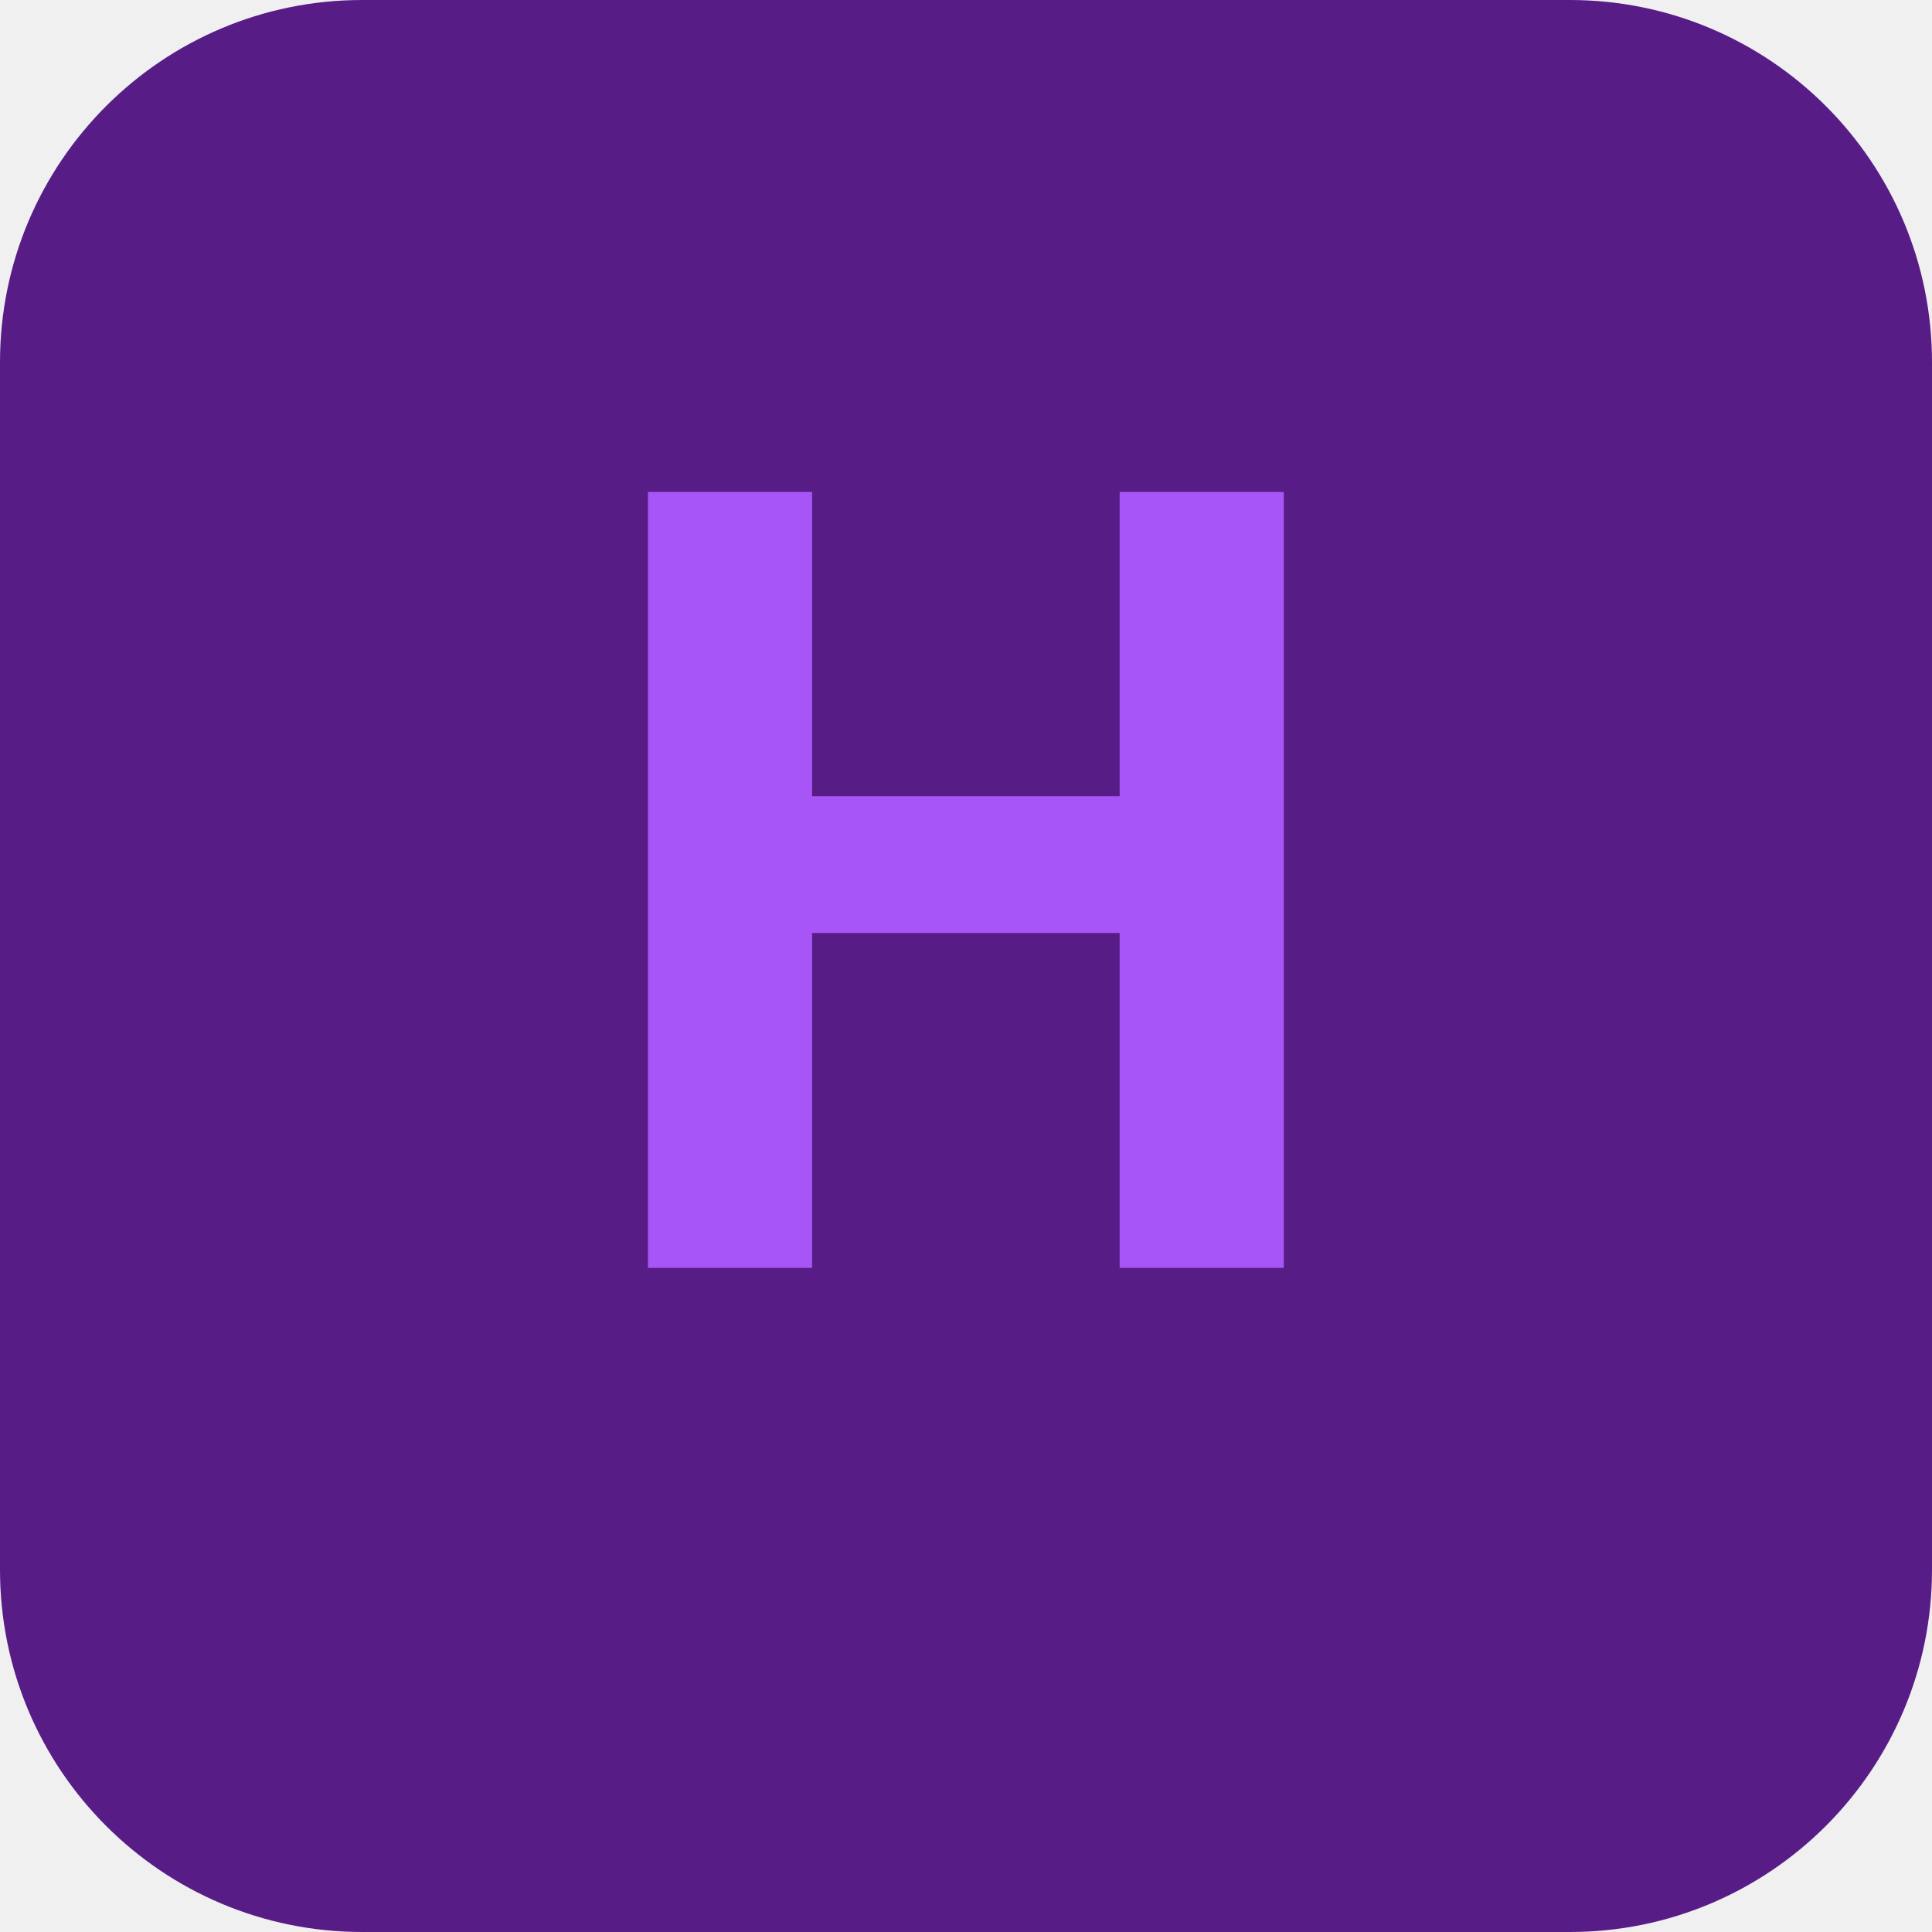
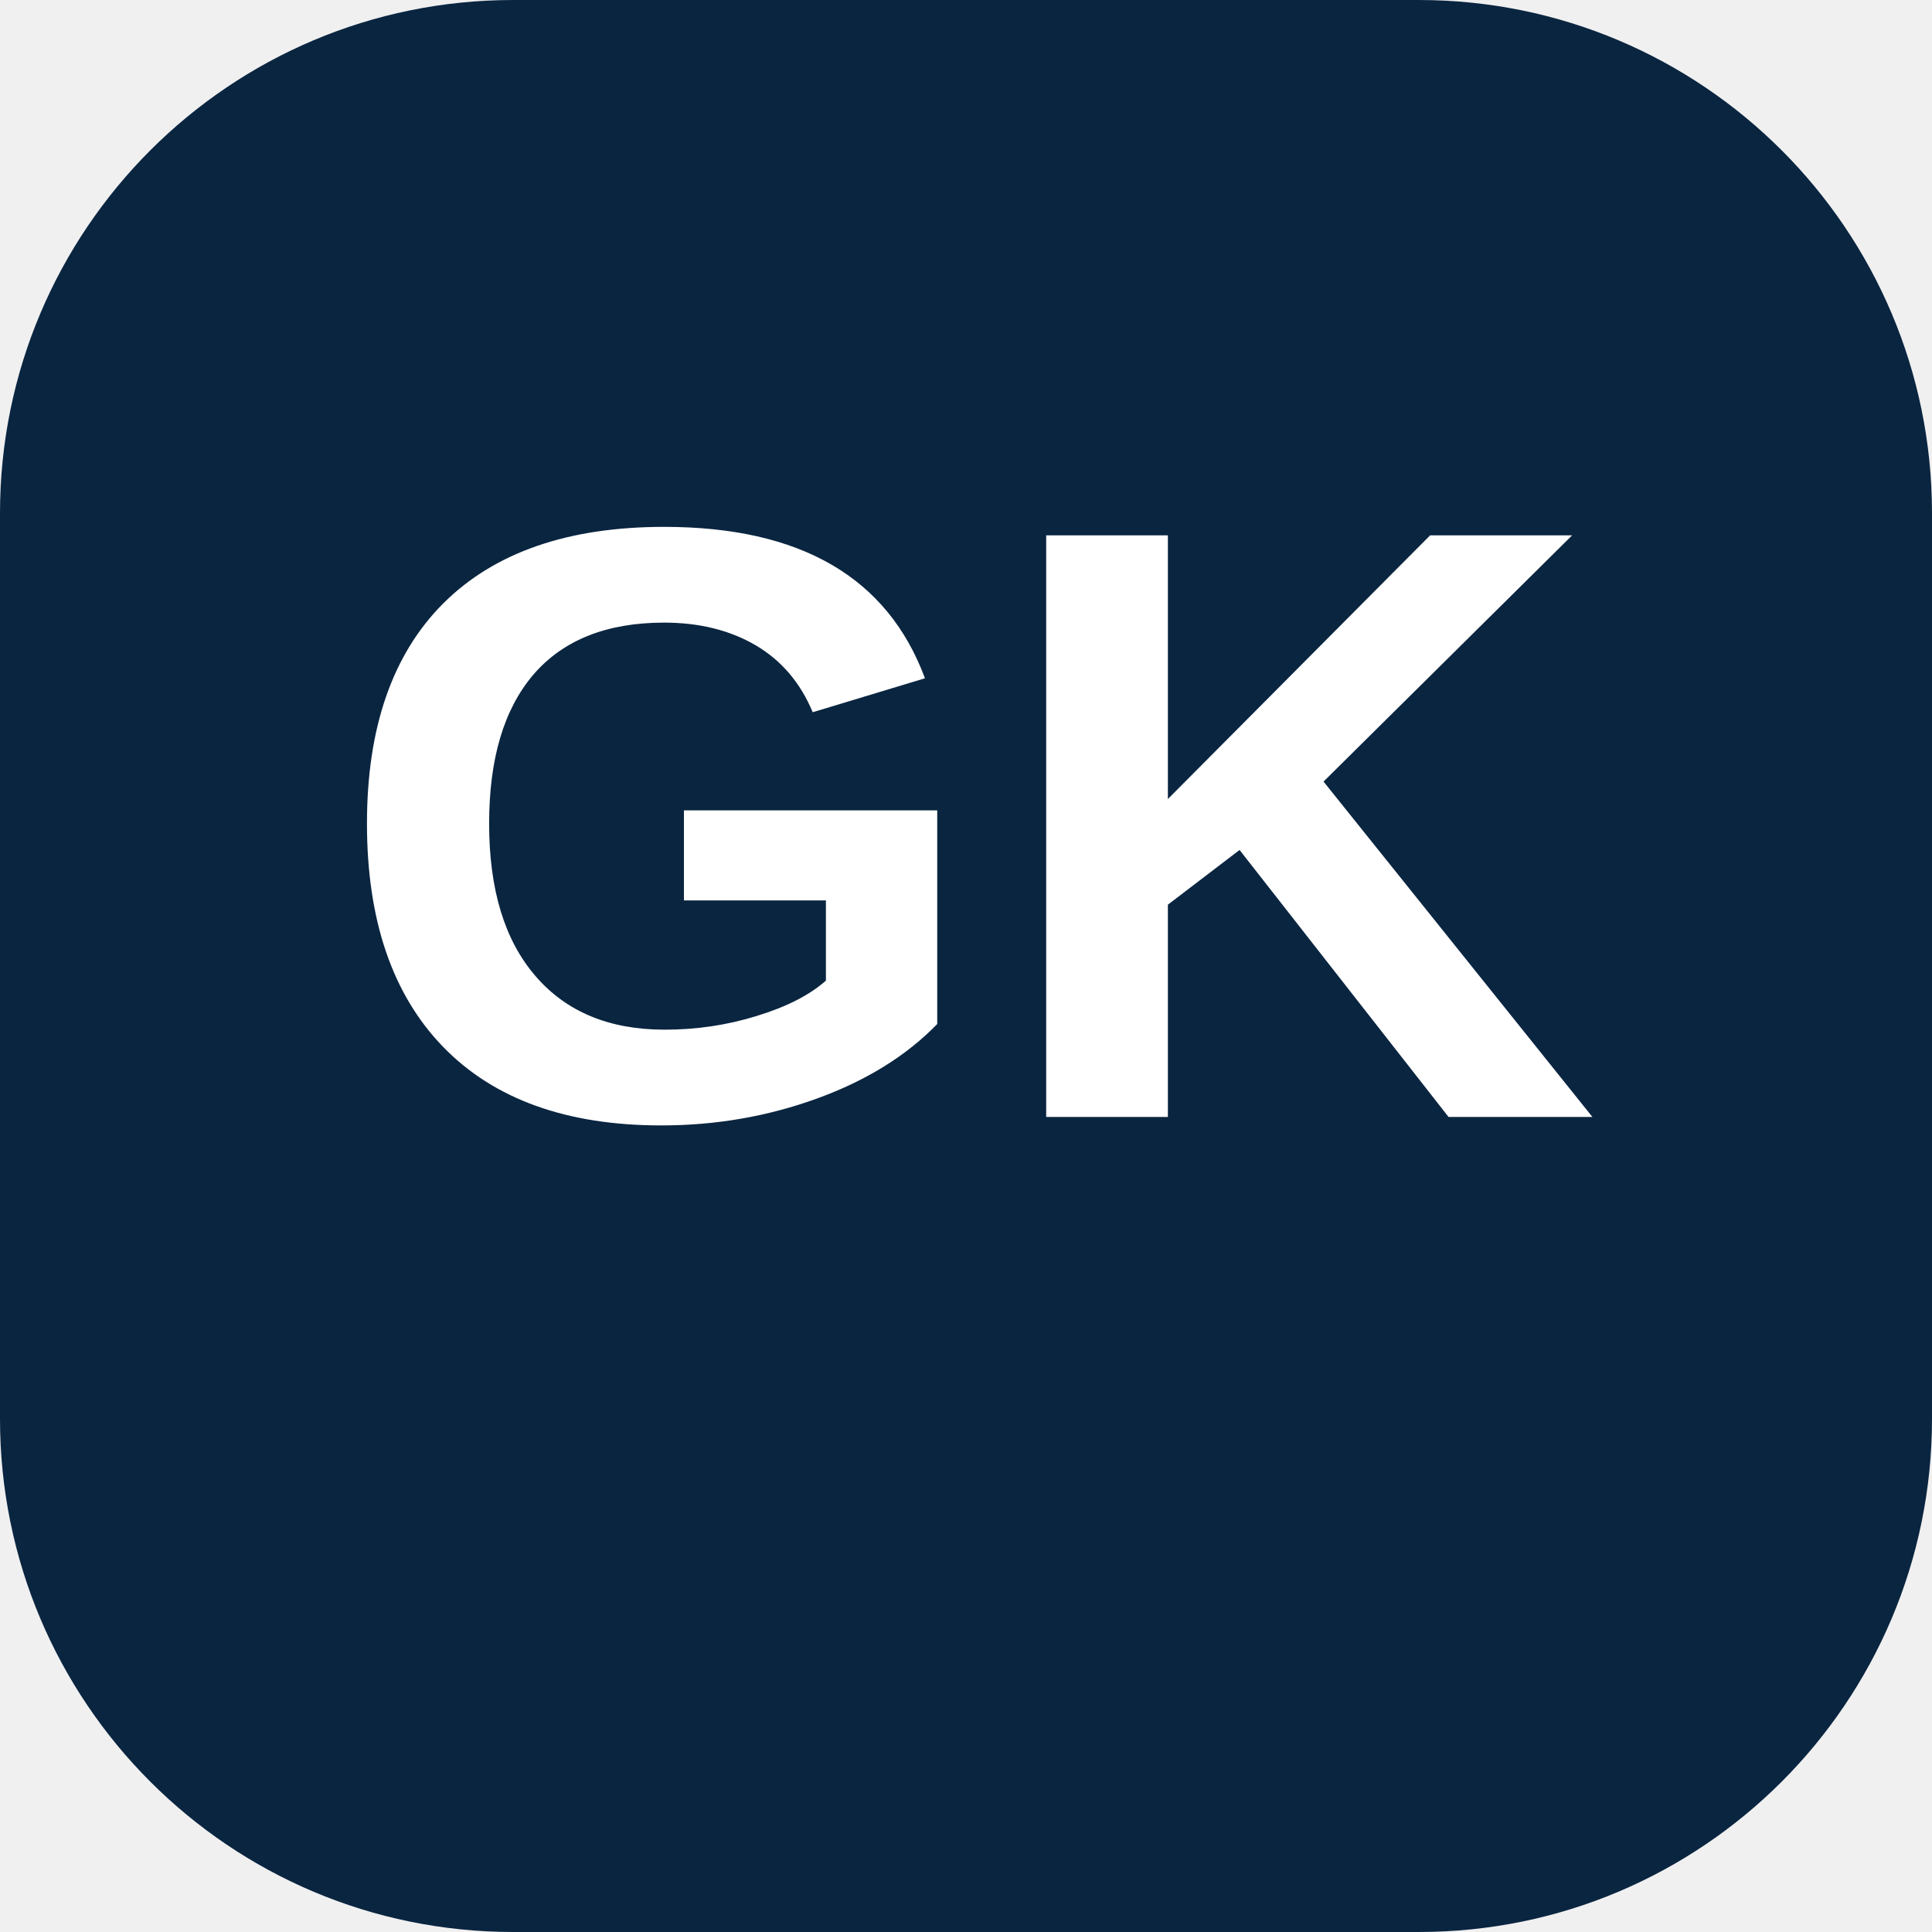
- <svg xmlns="http://www.w3.org/2000/svg" viewBox="0 0 64 64">
-   <rect width="64" height="64" rx="12" fill="#581C87" />
-   <text x="32" y="42" font-family="system-ui,sans-serif" font-size="36" font-weight="700" text-anchor="middle" fill="#A855F7">H</text>
+ <svg xmlns="http://www.w3.org/2000/svg" viewBox="0 0 64 64" width="64" height="64">
+   <rect width="64" height="64" rx="17" fill="#0A2540" />
+   <text x="32" y="37" font-family="Arial,Helvetica,sans-serif" font-size="28" font-weight="800" text-anchor="middle" fill="#FFFFFF">GK</text>
</svg>
